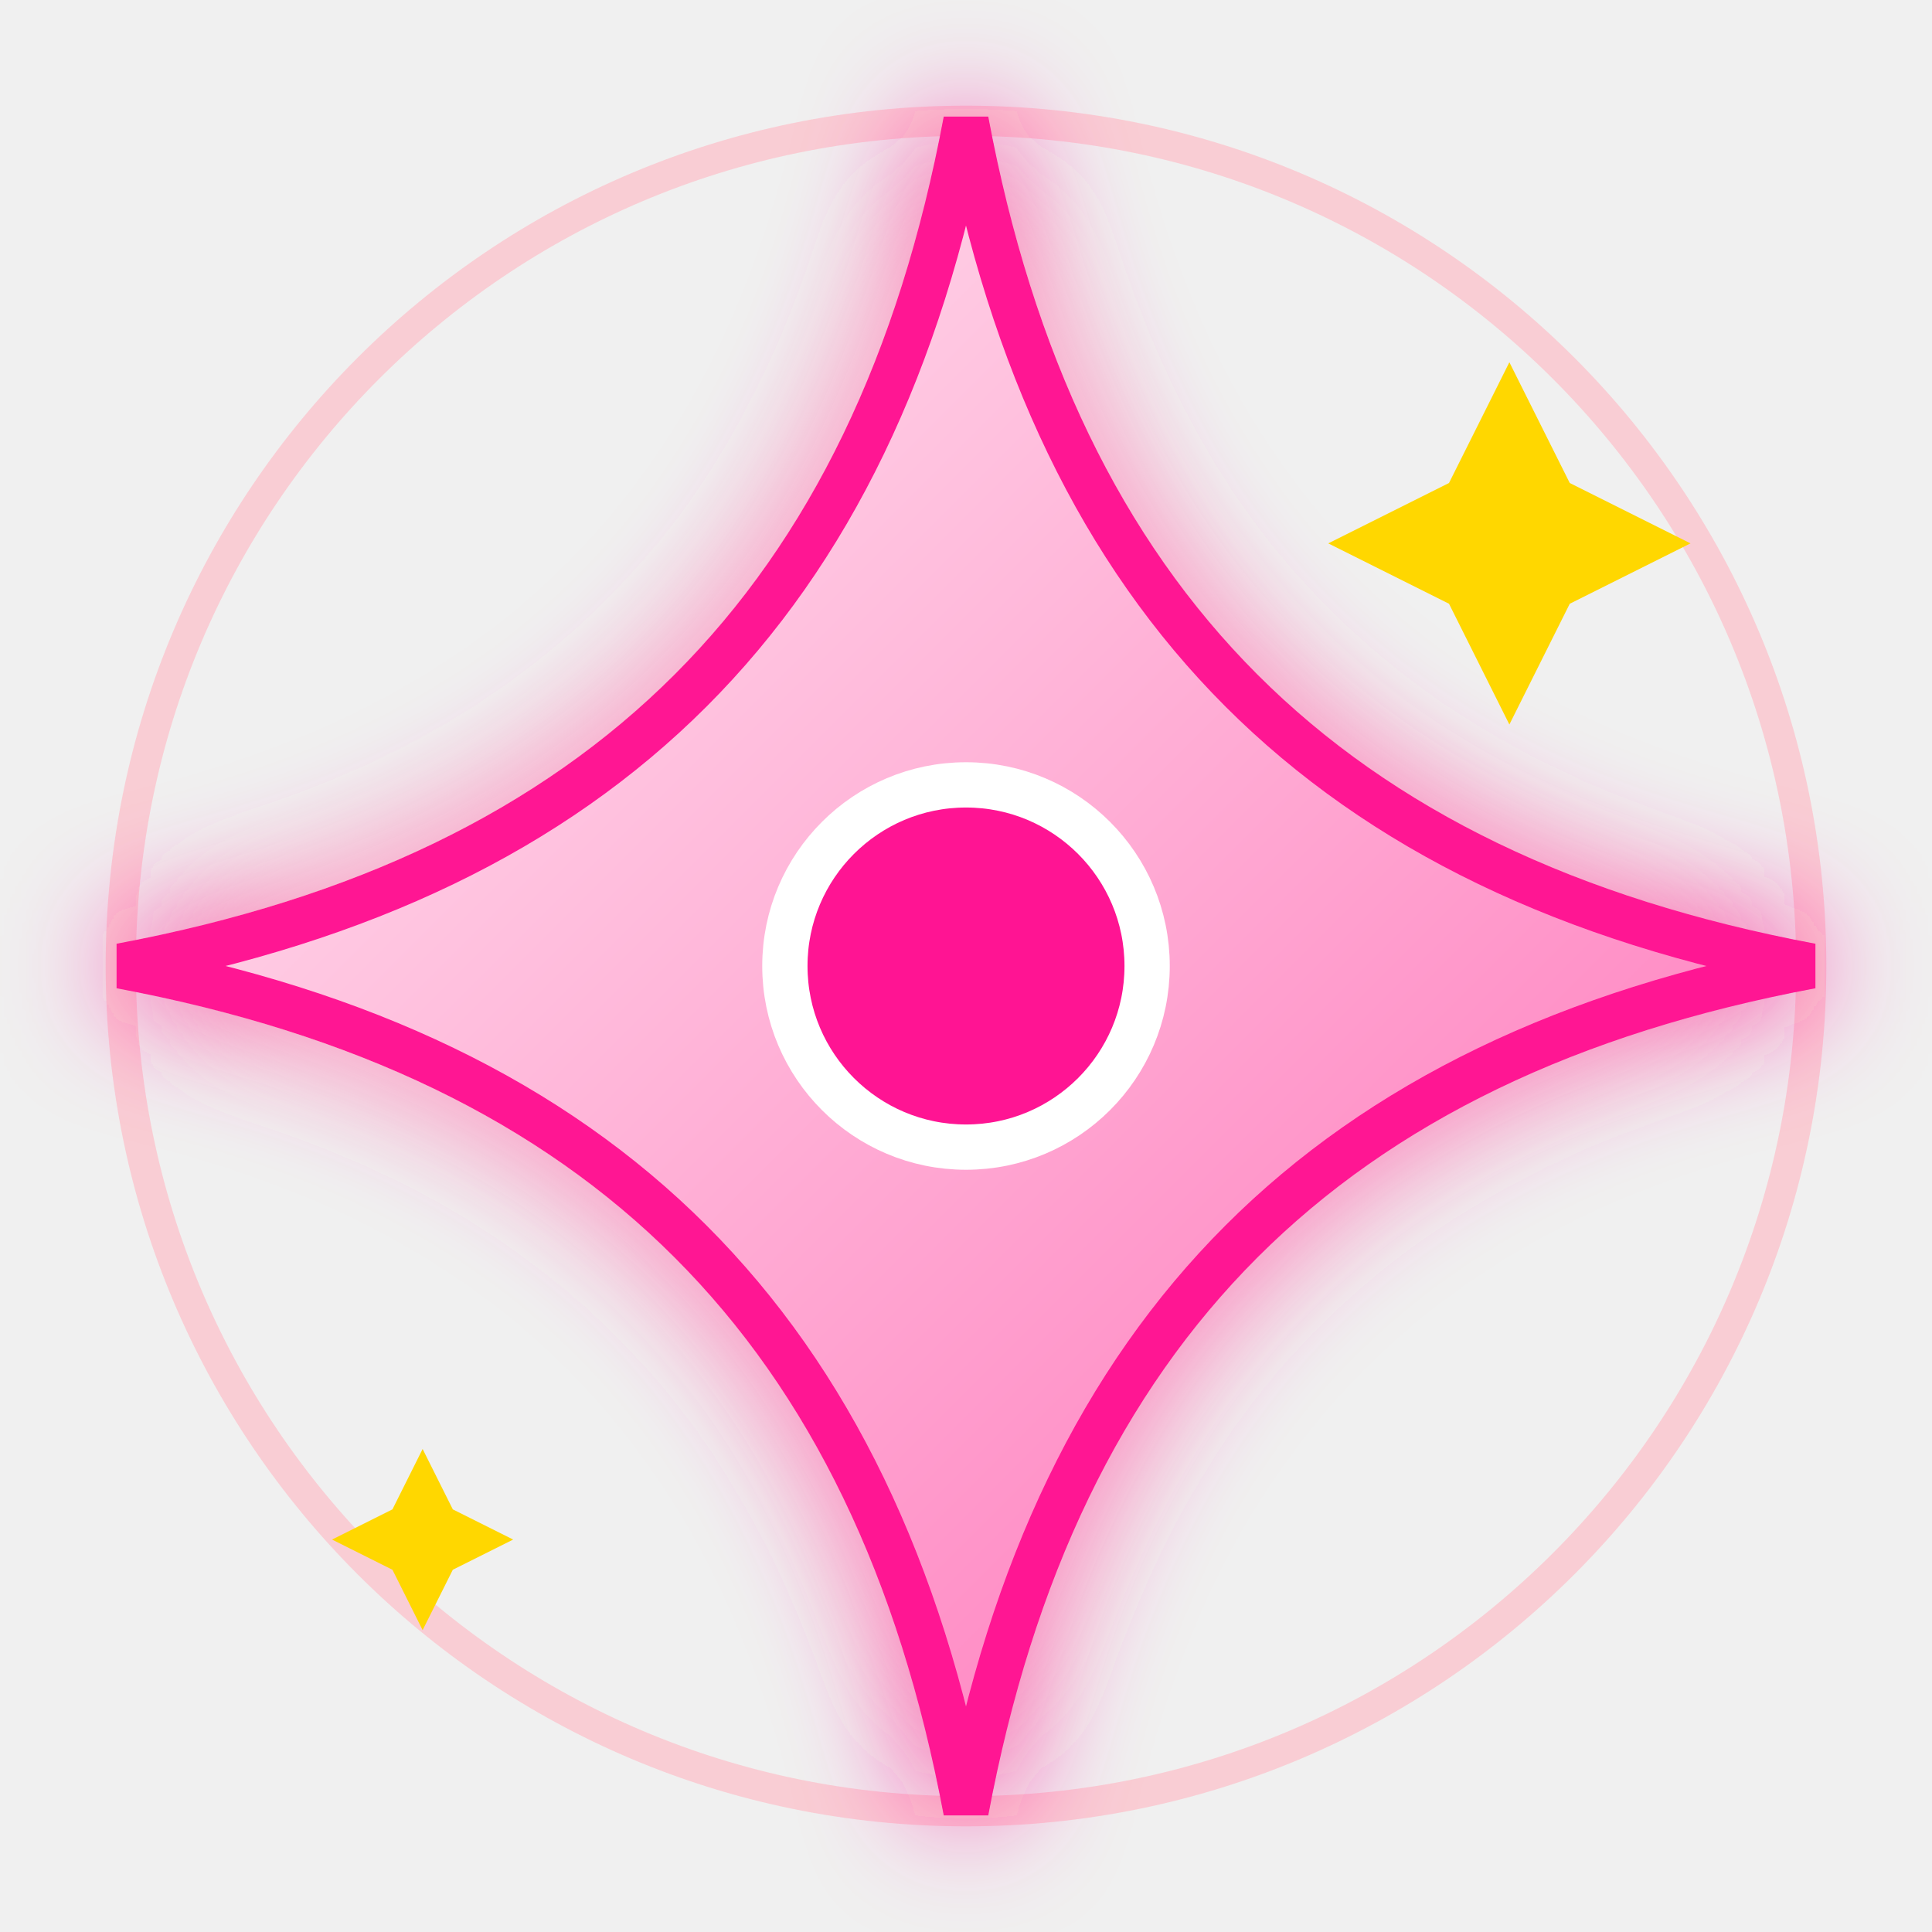
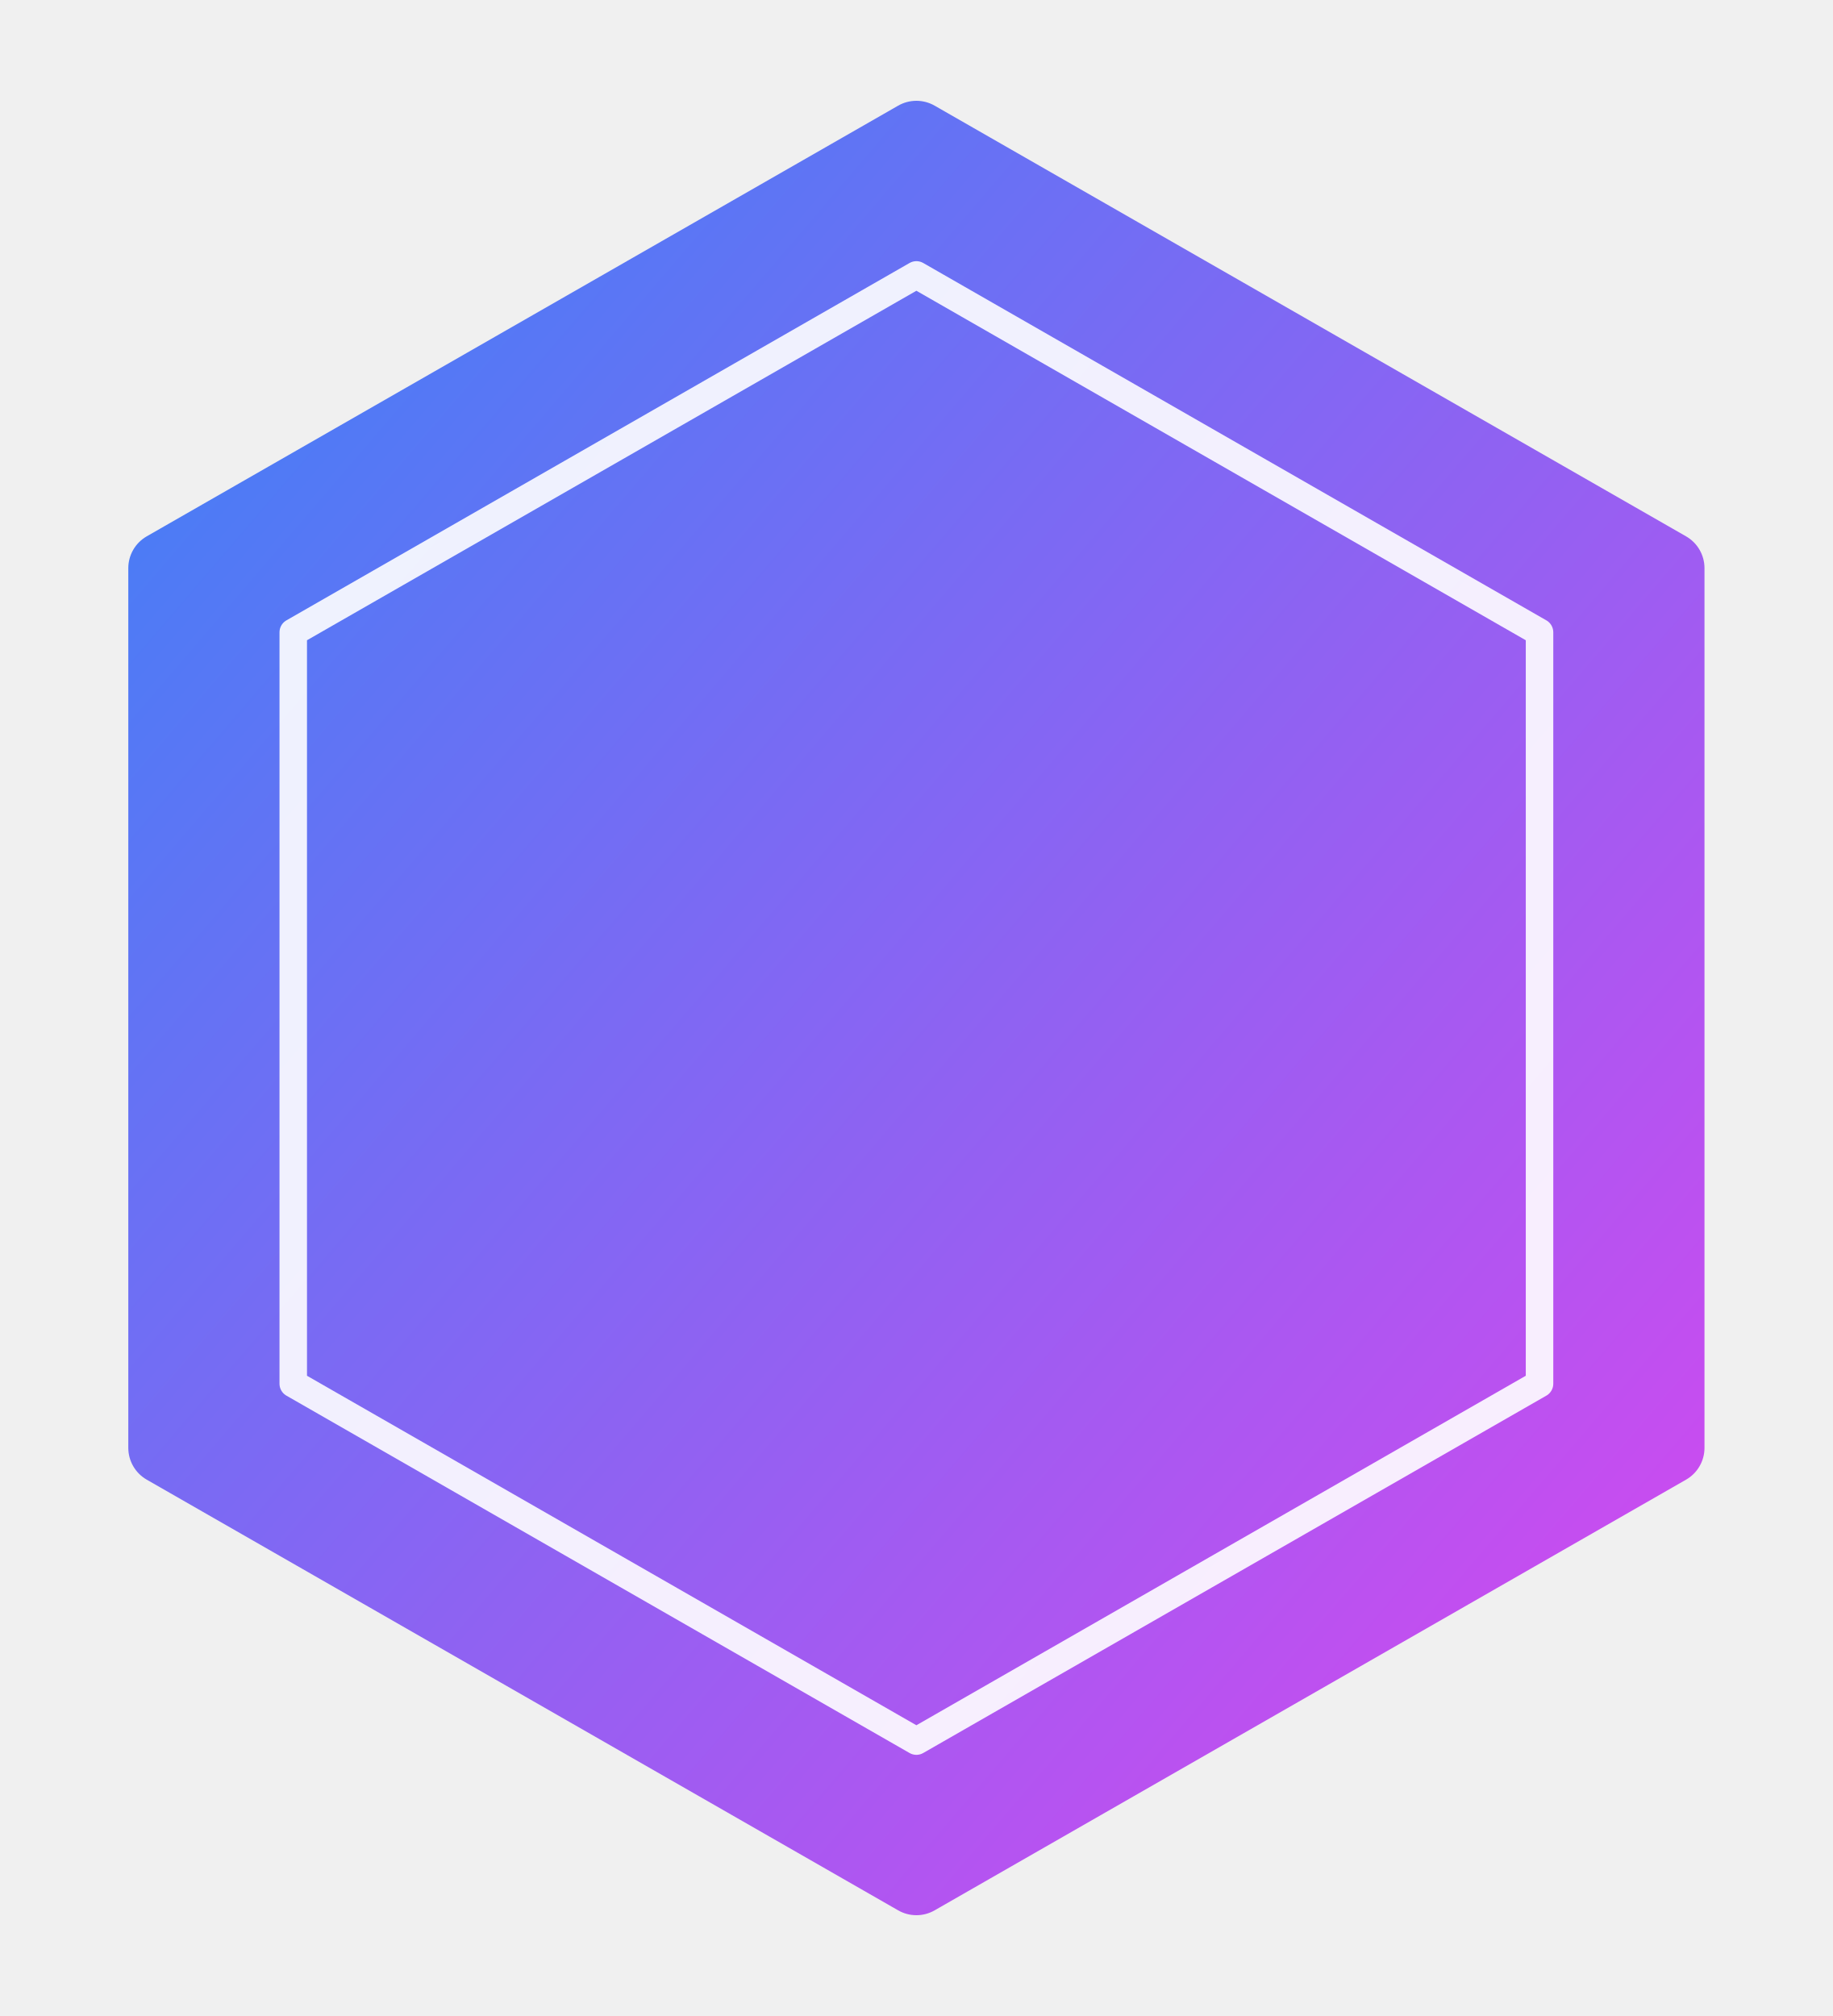
- <svg xmlns="http://www.w3.org/2000/svg" viewBox="0 0 64 64" fill="none">
+ <svg xmlns="http://www.w3.org/2000/svg" width="300" height="330" viewBox="0 0 200 220">
  <defs>
-     <linearGradient id="starGrad" x1="0%" y1="0%" x2="100%" y2="100%">
-       <stop offset="0%" style="stop-color:#fff0f5;stop-opacity:1" />
-       <stop offset="100%" style="stop-color:#ff69b4;stop-opacity:1" />
+     <linearGradient id="neonGrad" x1="0%" y1="0%" x2="100%" y2="100%">
+       <stop offset="0%" style="stop-color:#3b82f6;stop-opacity:1" />
+       <stop offset="100%" style="stop-color:#d946ef;stop-opacity:1" />
    </linearGradient>
-     <filter id="glow" x="-50%" y="-50%" width="200%" height="200%">
-       <feGaussianBlur stdDeviation="2" result="blur" />
-       <feComposite in="SourceGraphic" in2="blur" operator="over" />
+     <filter id="glow">
+       <feGaussianBlur stdDeviation="2.5" result="coloredBlur" />
+       <feMerge>
+         <feMergeNode in="coloredBlur" />
+         <feMergeNode in="SourceGraphic" />
+       </feMerge>
    </filter>
  </defs>
-   <circle cx="32" cy="32" r="28" stroke="#ffb6c1" stroke-width="1" fill="none" opacity="0.6" />
-   <path d="M32 4 C35 20 44 29 60 32 C44 35 35 44 32 60 C29 44 20 35 4 32 C20 29 29 20 32 4 Z" fill="url(#starGrad)" stroke="#ff1493" stroke-width="1.5" filter="url(#glow)" />
-   <circle cx="32" cy="32" r="6" fill="#ff1493" stroke="#fff" stroke-width="1.5" />
-   <path d="M50 12 L52 16 L56 18 L52 20 L50 24 L48 20 L44 18 L48 16 Z" fill="#ffd700" />
-   <path d="M14 48 L15 50 L17 51 L15 52 L14 54 L13 52 L11 51 L13 50 Z" fill="#ffd700" />
+   <path d="M100 15 L182 62 L182 158 L100 205 L18 158 L18 62 Z" fill="url(#neonGrad)" stroke="url(#neonGrad)" stroke-width="8" stroke-linejoin="round" />
+   <path d="M100 30 L168 69 L168 151 L100 190 L32 151 L32 69 Z" fill="none" stroke="white" stroke-width="3" stroke-linejoin="round" opacity="0.9" />
</svg>
